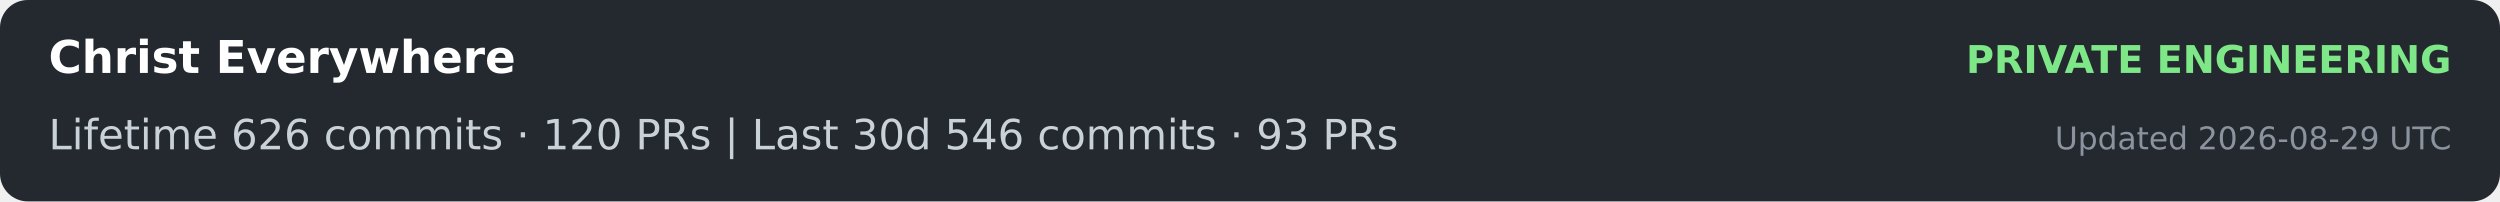
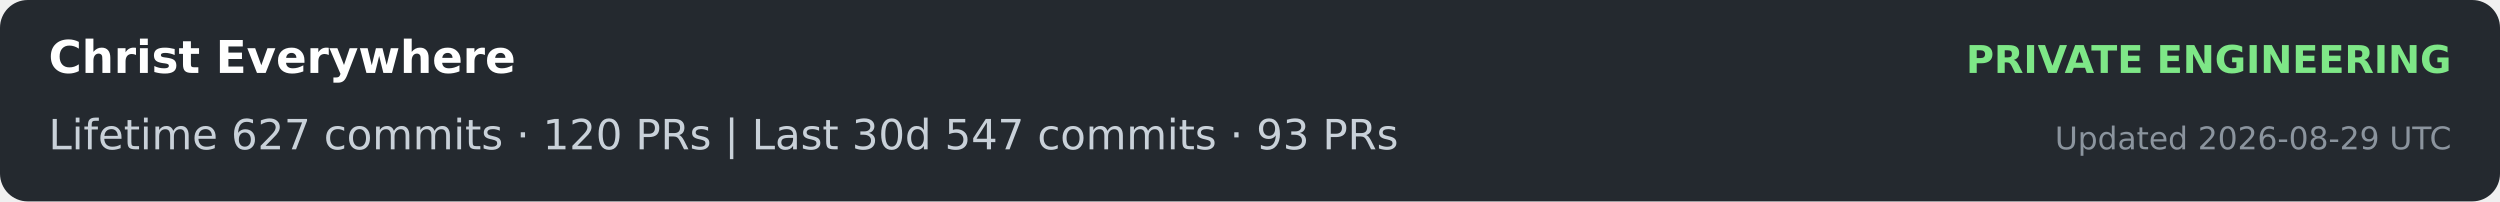
- <svg xmlns="http://www.w3.org/2000/svg" width="720" height="58" role="img" aria-label="Christ Everywhere: lifetime 626 commits and 120 PRs; last 30 days 546 commits and 93 PRs">
+ <svg xmlns="http://www.w3.org/2000/svg" width="720" height="58" role="img" aria-label="Christ Everywhere: lifetime 627 commits and 120 PRs; last 30 days 547 commits and 93 PRs">
  <rect width="720" height="58" rx="8" fill="#24292f" />
  <text x="14" y="21" fill="#ffffff" font-family="Verdana,DejaVu Sans,sans-serif" font-size="13" font-weight="700">Christ Everywhere</text>
  <text x="706" y="21" text-anchor="end" fill="#7ee787" font-family="Verdana,DejaVu Sans,sans-serif" font-size="11" font-weight="700">PRIVATE ENGINEERING</text>
-   <text x="14" y="43" fill="#c9d1d9" font-family="Verdana,DejaVu Sans,sans-serif" font-size="12">Lifetime  626 commits · 120 PRs     |     Last 30d  546 commits · 93 PRs</text>
+   <text x="14" y="43" fill="#c9d1d9" font-family="Verdana,DejaVu Sans,sans-serif" font-size="12">Lifetime  627 commits · 120 PRs     |     Last 30d  547 commits · 93 PRs</text>
  <text x="706" y="43" text-anchor="end" fill="#8b949e" font-family="Verdana,DejaVu Sans,sans-serif" font-size="9">Updated 2026-08-29 UTC</text>
</svg>
